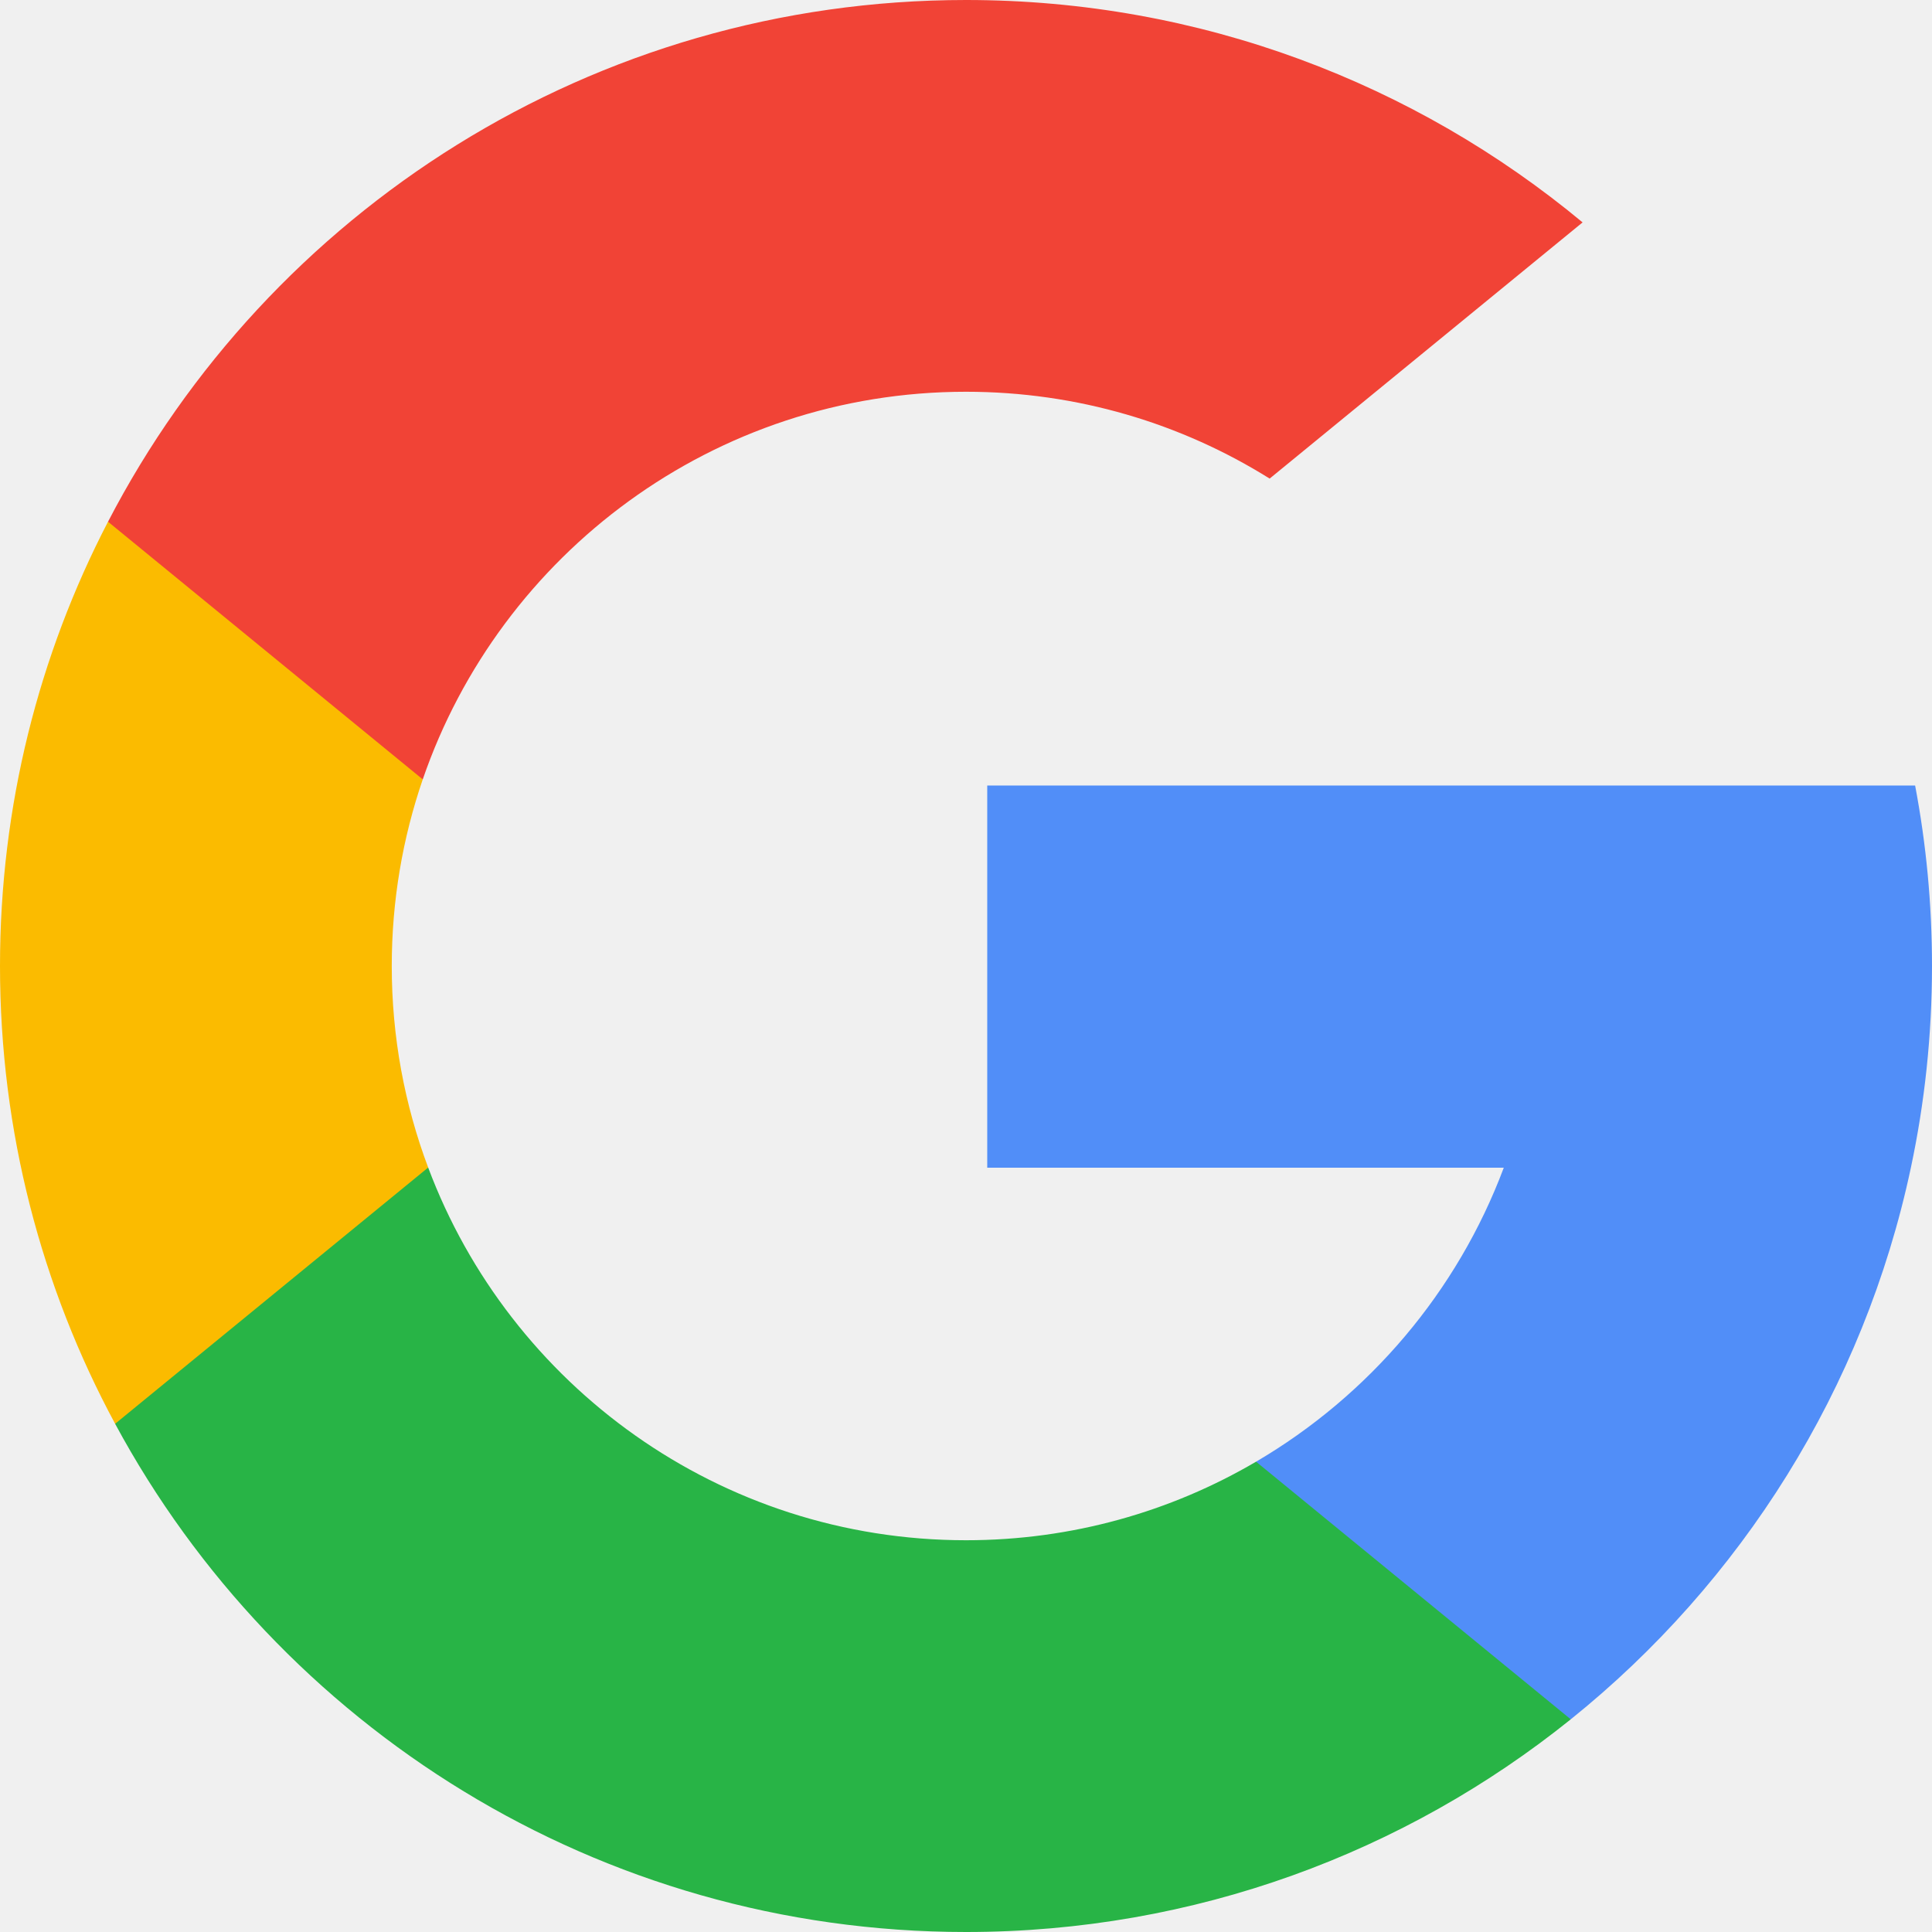
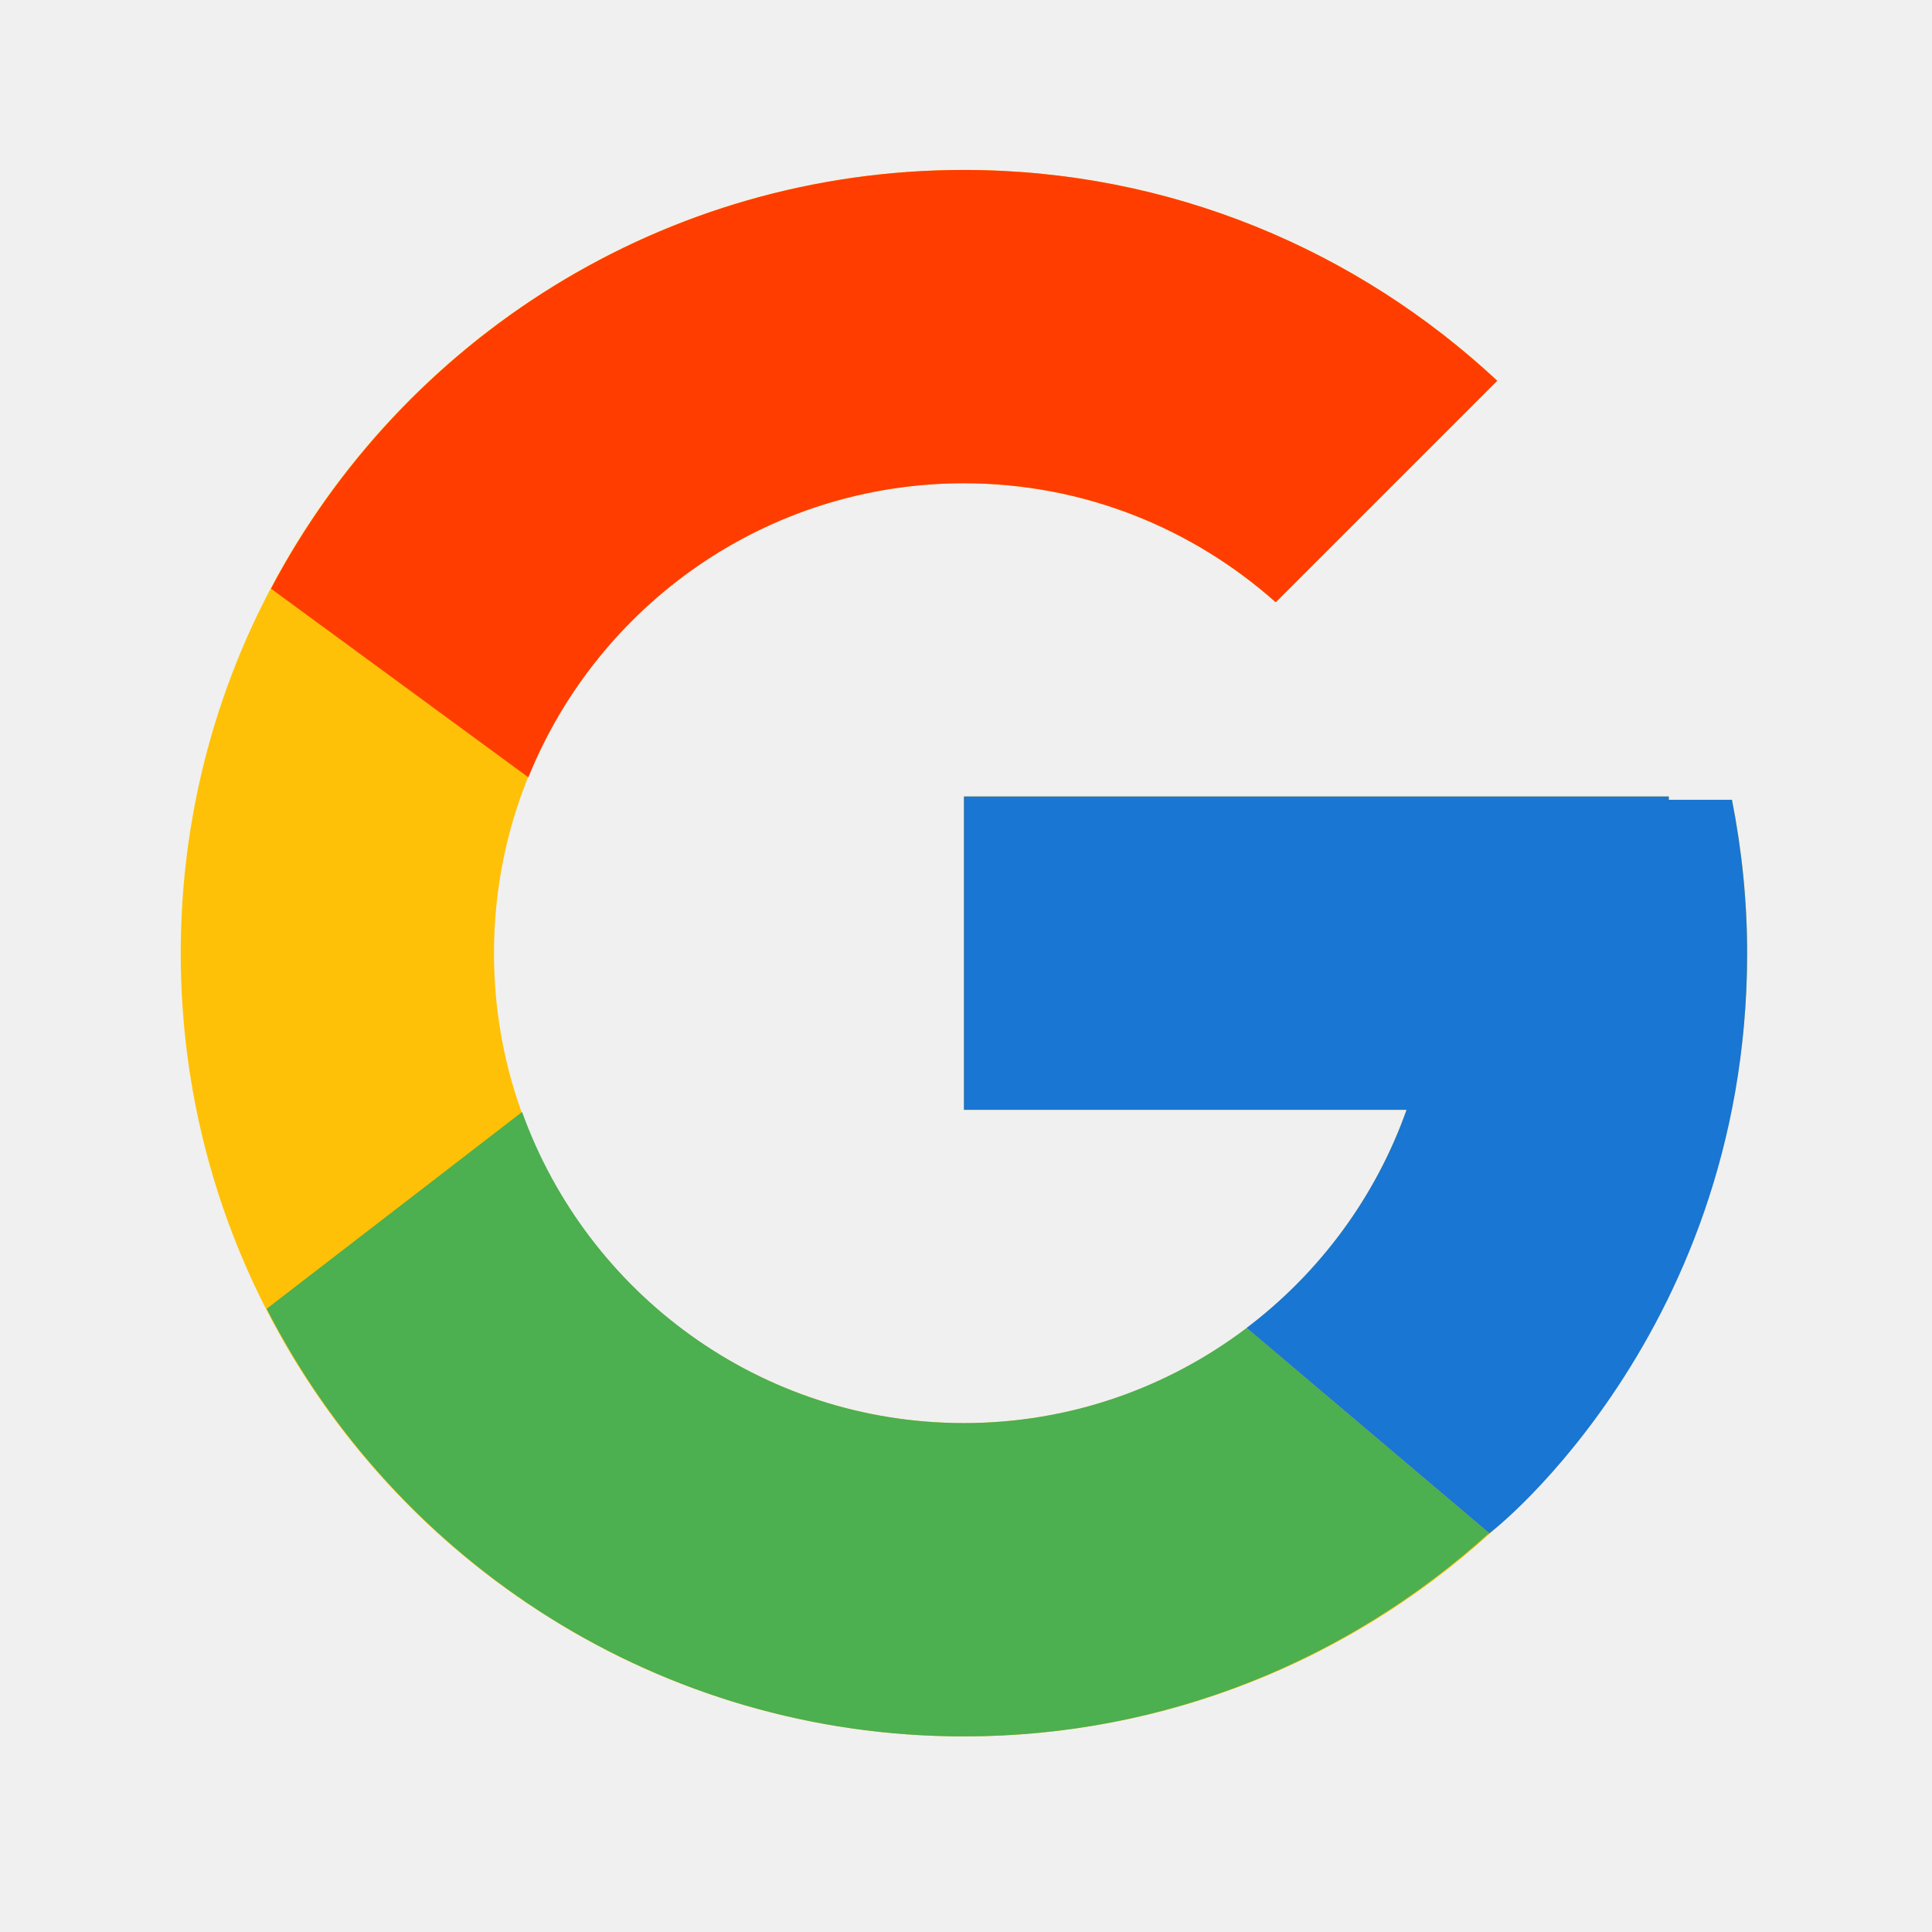
- <svg xmlns="http://www.w3.org/2000/svg" width="512" height="512" viewBox="0 0 512 512" fill="none">
-   <g clip-path="url(#clip0_25376_1858)">
-     <path d="M113.47 309.408L95.648 375.94L30.509 377.318C11.042 341.211 0 299.9 0 256C0 213.549 10.324 173.517 28.624 138.268H28.638L86.63 148.9L112.034 206.544C106.717 222.045 103.819 238.685 103.819 256C103.821 274.792 107.225 292.797 113.47 309.408Z" fill="#FBBB00" />
-     <path d="M507.527 208.176C510.467 223.662 512 239.655 512 256C512 274.328 510.073 292.206 506.402 309.451C493.94 368.134 461.377 419.376 416.268 455.638L416.254 455.624L343.21 451.897L332.872 387.362C362.804 369.808 386.196 342.337 398.518 309.451H261.628V208.176H507.527Z" fill="#518EF8" />
-     <path d="M416.253 455.624L416.267 455.638C372.396 490.901 316.666 512 256 512C158.509 512 73.748 457.509 30.509 377.319L113.47 309.409C135.089 367.107 190.748 408.18 256 408.18C284.047 408.18 310.323 400.598 332.87 387.362L416.253 455.624Z" fill="#28B446" />
-     <path d="M419.404 58.936L336.471 126.832C313.136 112.246 285.552 103.82 256 103.82C189.271 103.82 132.571 146.777 112.035 206.544L28.638 138.268H28.624C71.23 56.123 157.06 0 256 0C318.115 0 375.068 22.126 419.404 58.936Z" fill="#F14336" />
-   </g>
-   <defs>
-     <clipPath id="clip0_25376_1858">
-       <rect width="512" height="512" fill="white" />
-     </clipPath>
-   </defs>
+ <svg xmlns="http://www.w3.org/2000/svg" width="29" height="29" viewBox="0 0 29 29" fill="none">
+   <path d="M25.997 12.005H25.05V11.956H14.469V16.659H21.113C20.144 19.396 17.54 21.361 14.469 21.361C10.574 21.361 7.415 18.203 7.415 14.308C7.415 10.412 10.574 7.254 14.469 7.254C16.267 7.254 17.903 7.932 19.149 9.04L22.474 5.715C20.375 3.758 17.566 2.551 14.469 2.551C7.977 2.551 2.713 7.815 2.713 14.308C2.713 20.8 7.977 26.064 14.469 26.064C20.962 26.064 26.226 20.8 26.226 14.308C26.226 13.519 26.145 12.75 25.997 12.005Z" fill="#FFC107" />
+   <path d="M4.068 8.836L7.931 11.668C8.976 9.081 11.507 7.254 14.469 7.254C16.267 7.254 17.903 7.932 19.149 9.04L22.474 5.715C20.375 3.758 17.566 2.551 14.469 2.551C9.954 2.551 6.038 5.101 4.068 8.836Z" fill="#FF3D00" />
+   <path d="M14.469 26.064C17.506 26.064 20.265 24.902 22.351 23.012L18.713 19.933C17.532 20.827 16.065 21.361 14.469 21.361C11.411 21.361 8.815 19.412 7.837 16.691L4.003 19.645C5.949 23.452 9.9 26.064 14.469 26.064Z" fill="#4CAF50" />
+   <path d="M25.997 12.005H25.049V11.956H14.469V16.659H21.113C20.647 17.974 19.802 19.108 18.71 19.934C18.711 19.933 18.712 19.933 18.712 19.932L22.351 23.011C22.093 23.245 26.225 20.186 26.225 14.308C26.225 13.519 26.144 12.75 25.997 12.005Z" fill="#1976D2" />
</svg>
